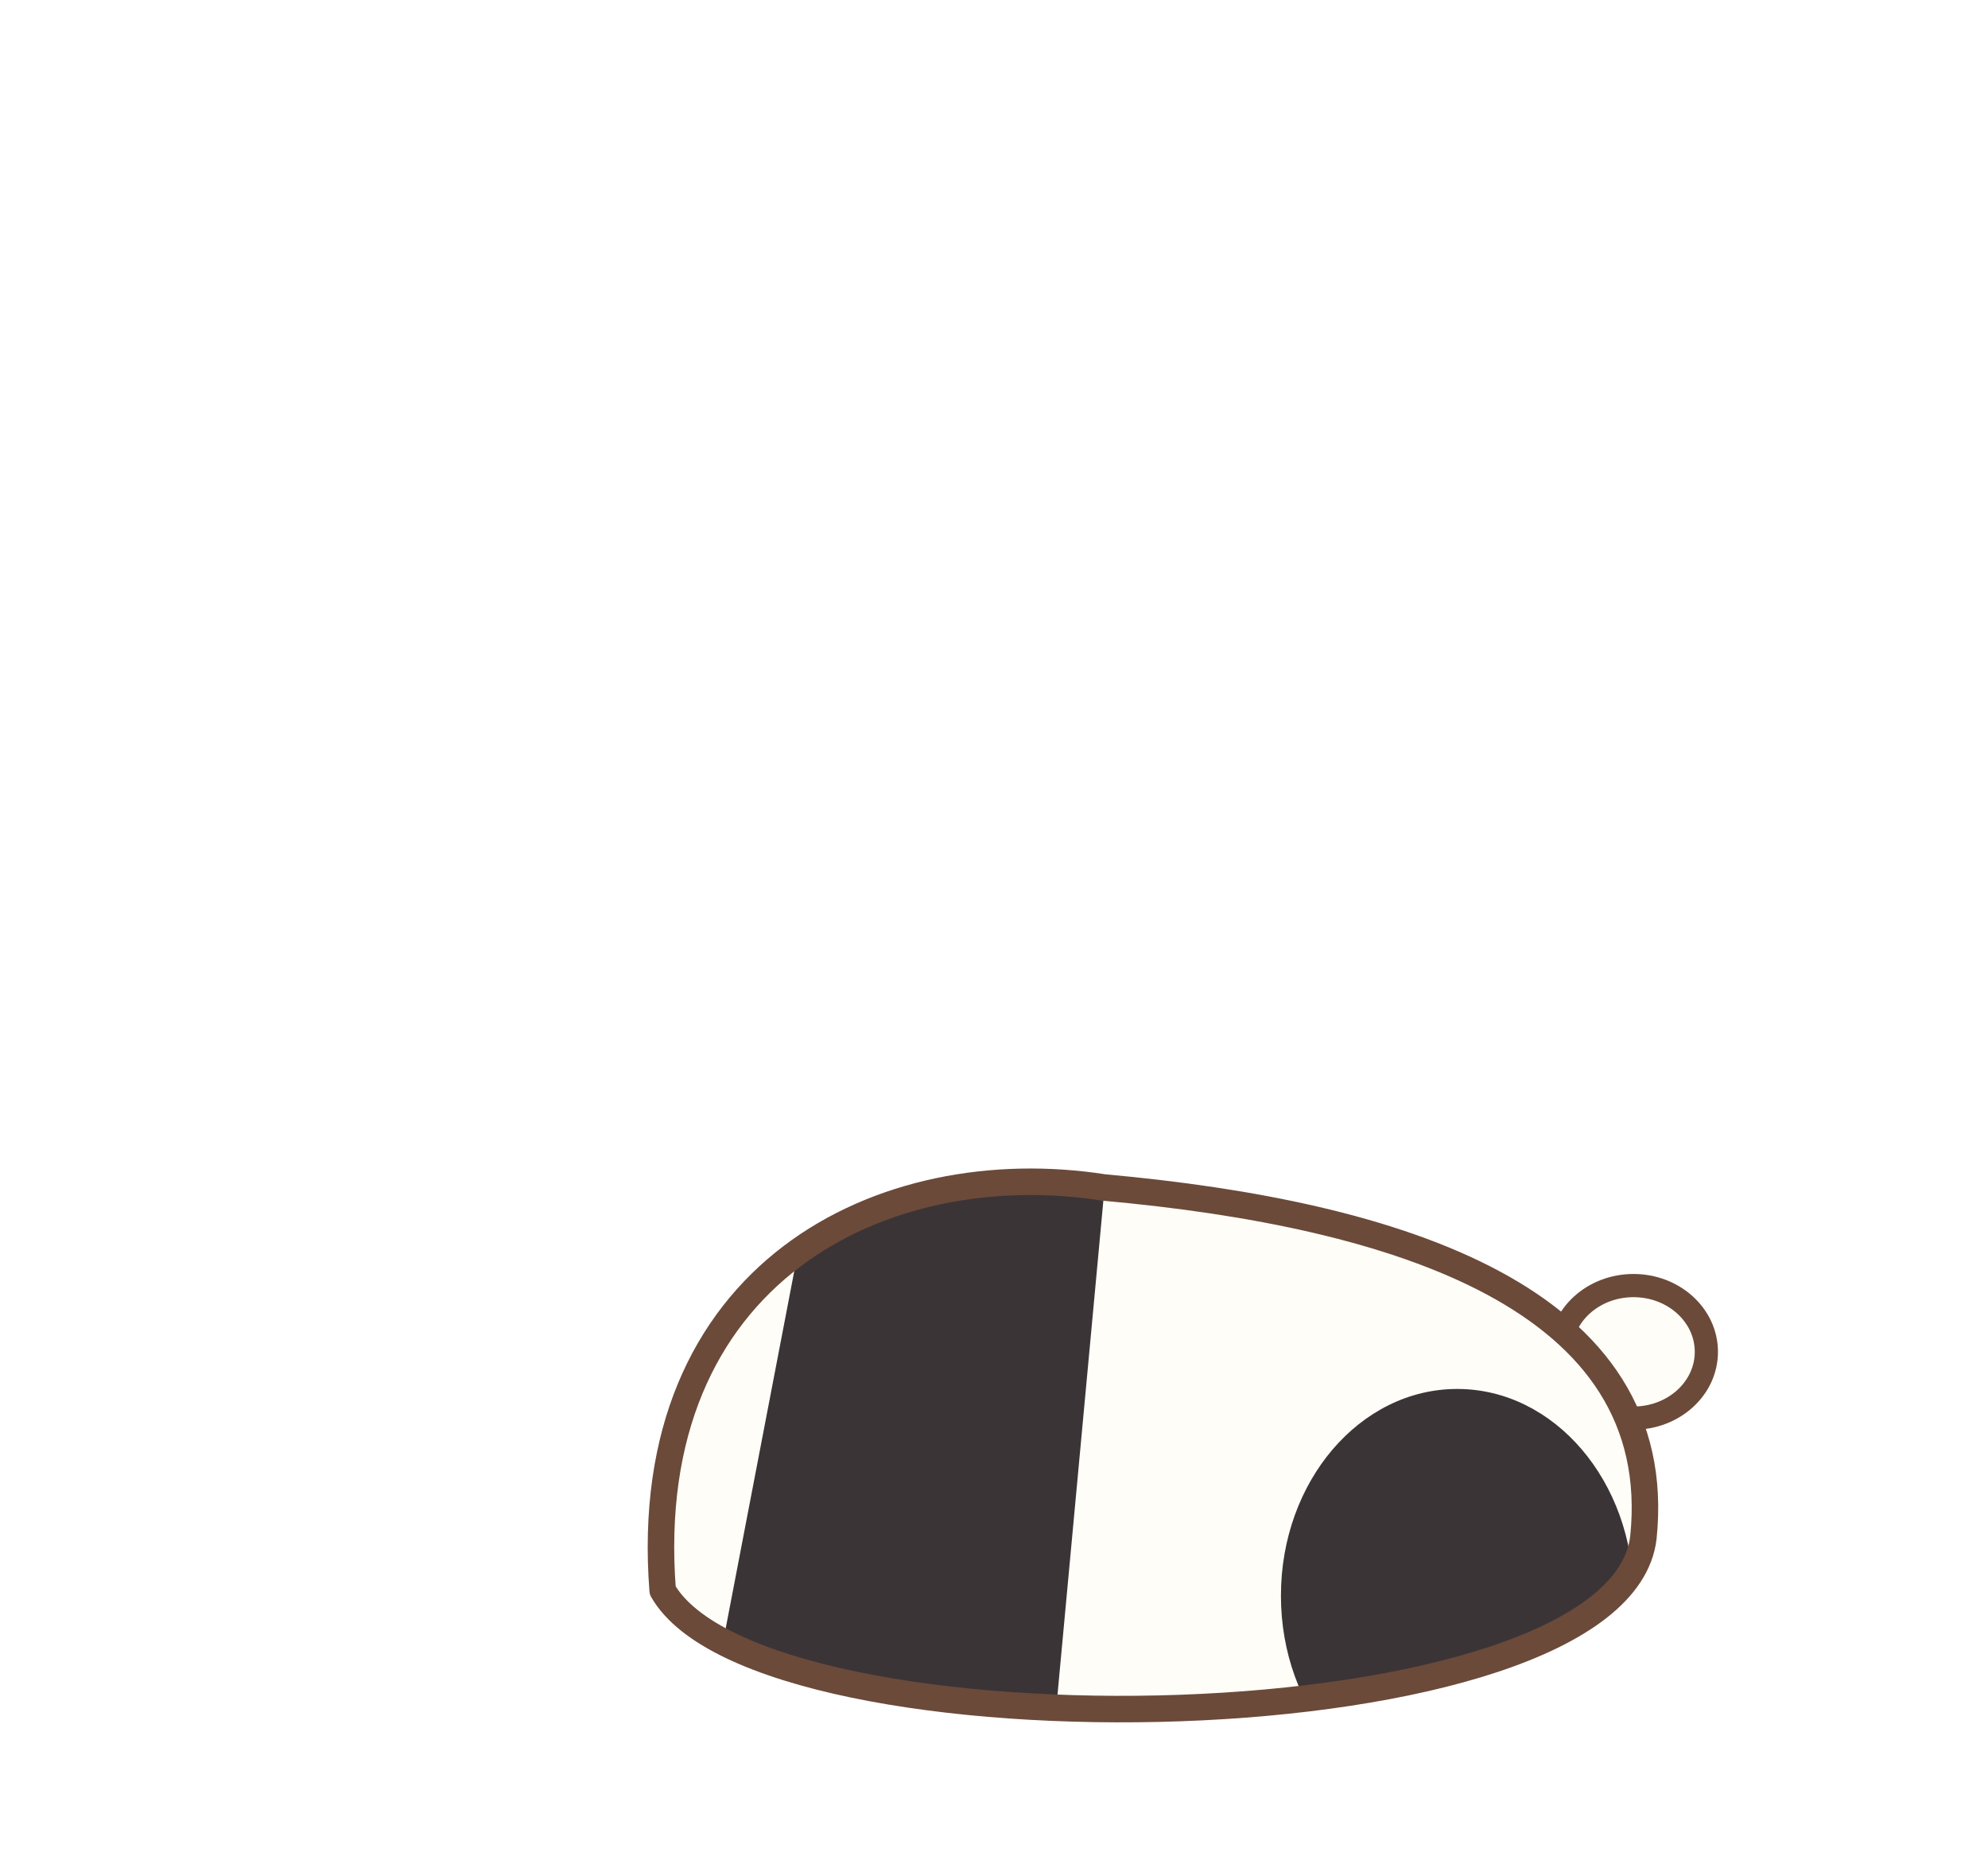
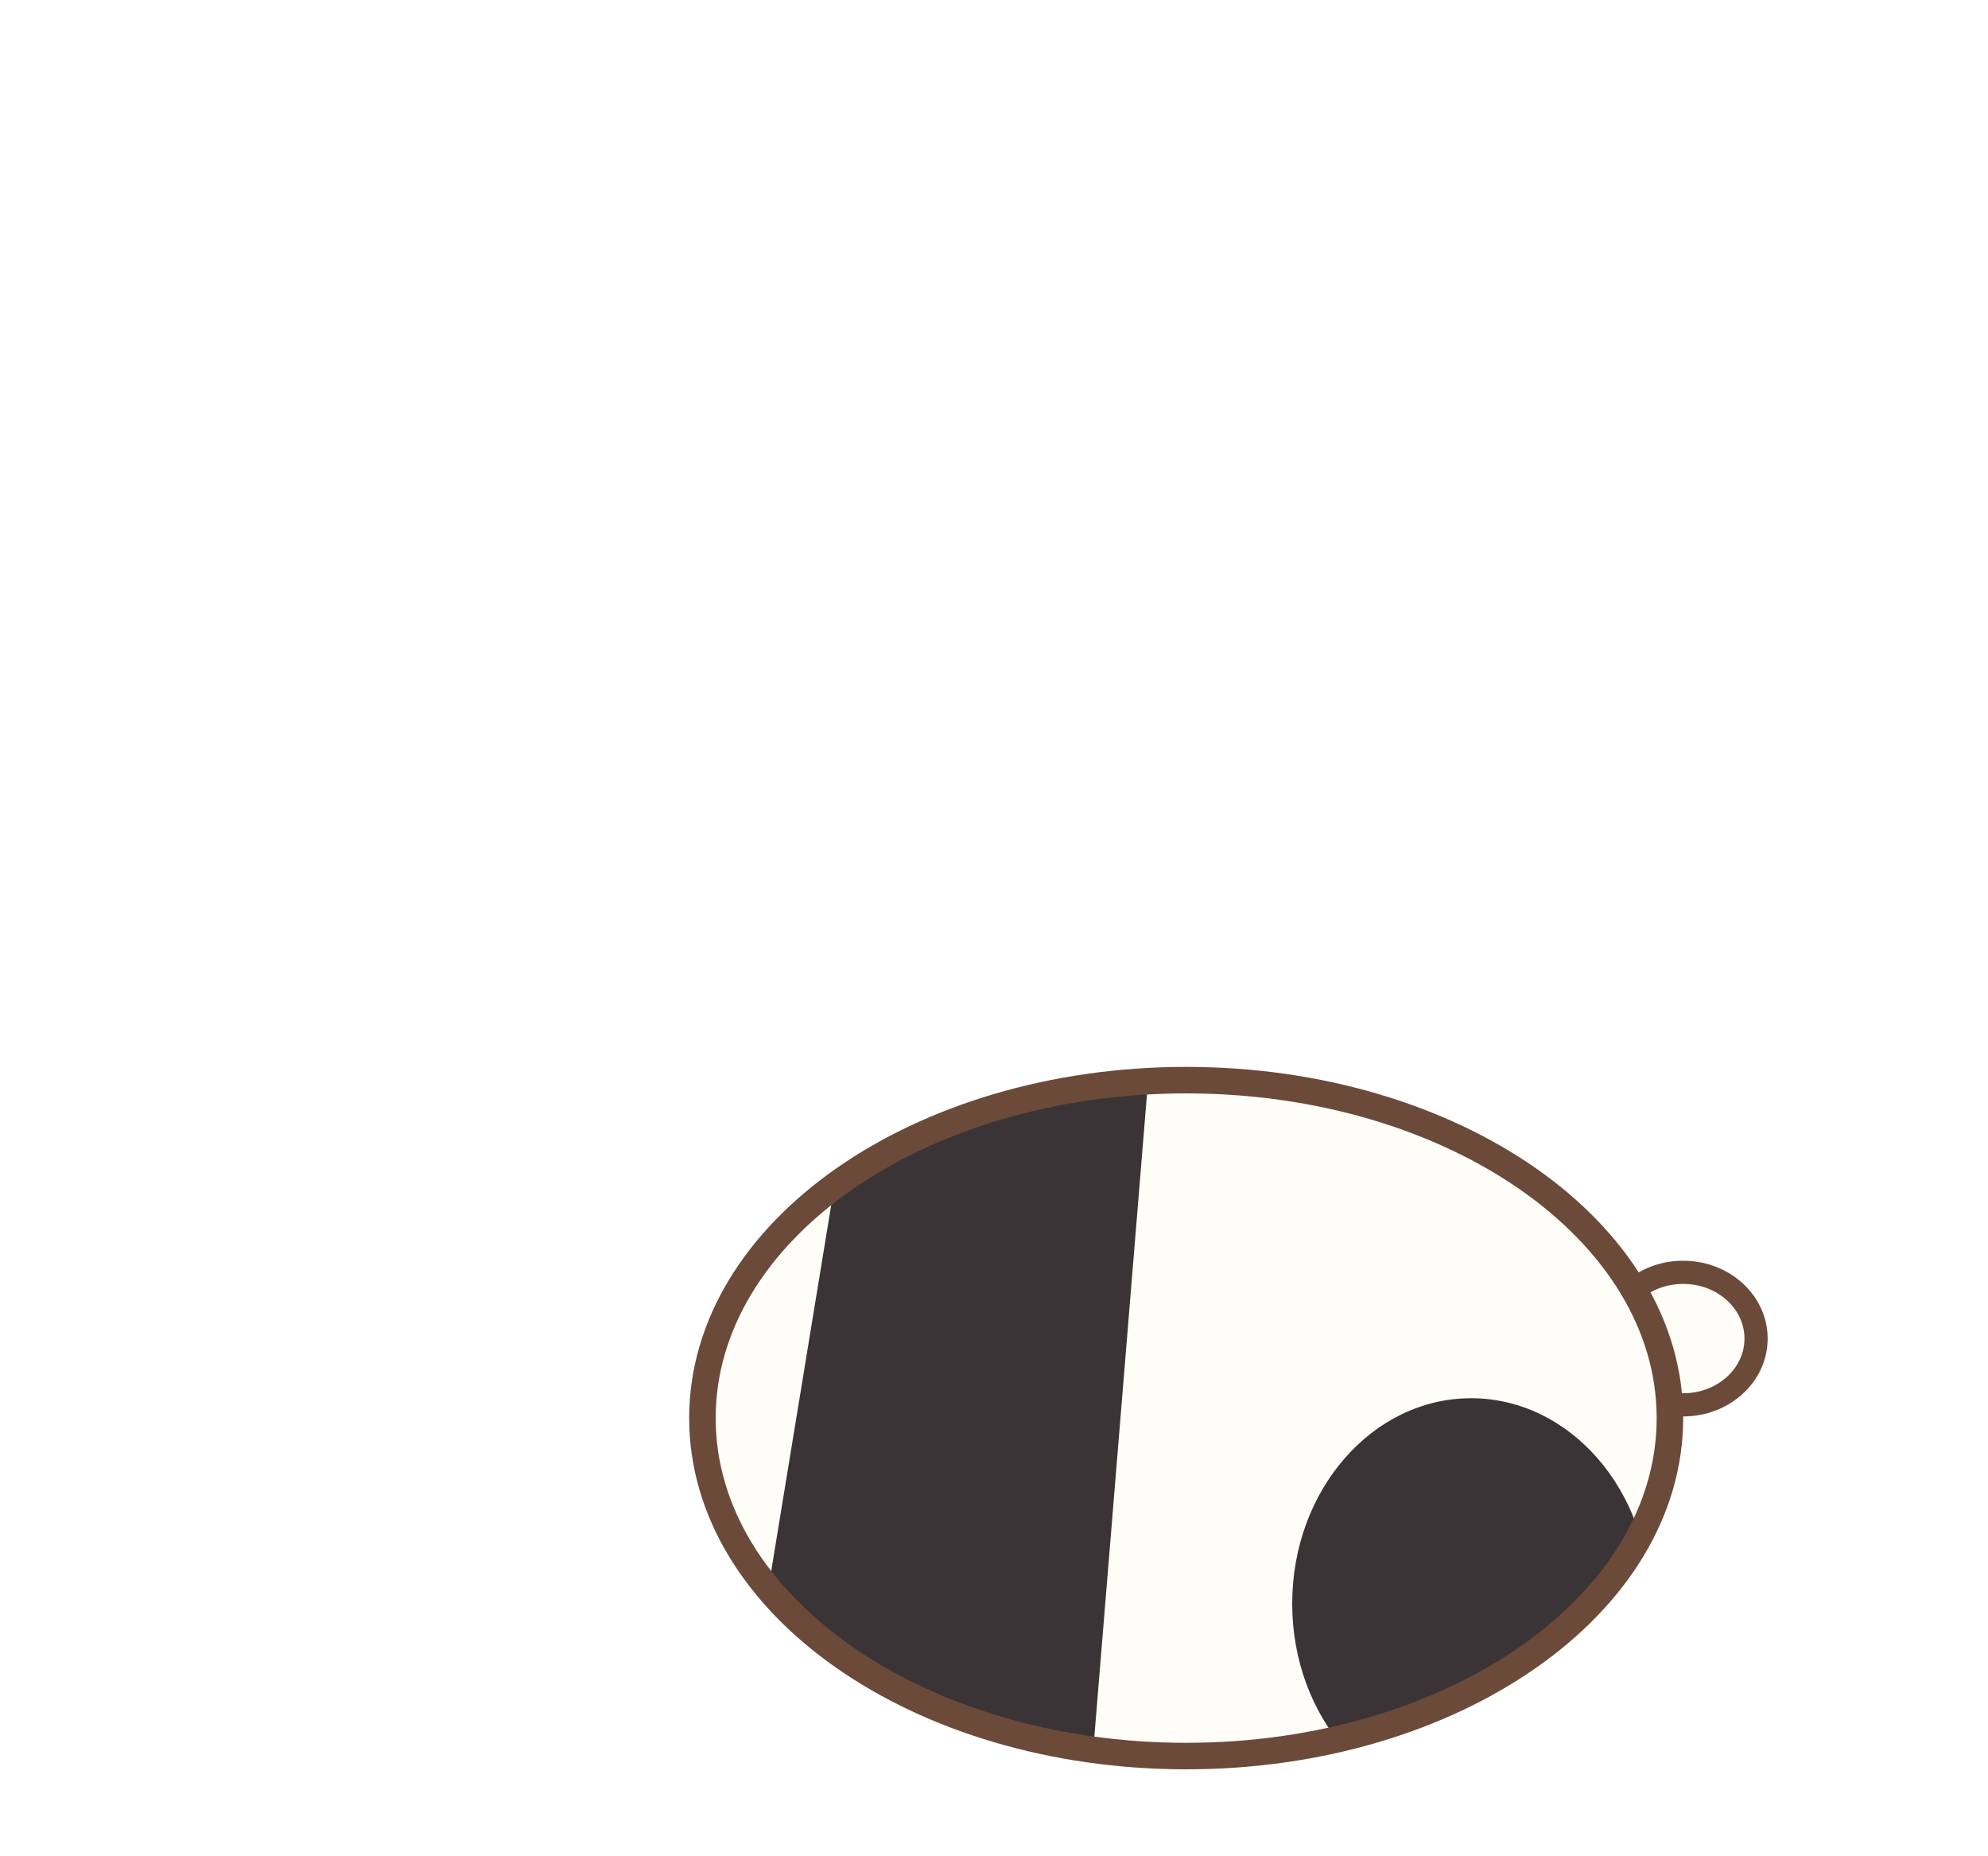
<svg xmlns="http://www.w3.org/2000/svg" viewBox="0 0 300 280" width="300" height="280">
  <g transform="translate(-10 24)">
-     <g transform="translate(0 0)">
-       <ellipse cx="256.5" cy="180.0" rx="11.0" ry="10.0" fill="#FFFDF8" stroke="#6B4A3A" stroke-width="3.5" />
-       <clipPath id="pb0">
-         <path d="M110.0 216.0 C106.3 168.0 143.3 150.0 176.6 155.2 C221.0 159.2 261.7 172.0 258.0 208.0 C254.3 240.0 124.8 242.0 110.0 216.0 Z" />
-       </clipPath>
-       <path d="M110.0 216.0 C106.3 168.0 143.3 150.0 176.6 155.2 C221.0 159.2 261.7 172.0 258.0 208.0 C254.3 240.0 124.8 242.0 110.0 216.0 Z" fill="#FFFDF8" stroke-linejoin="round" stroke-linecap="round" />
-       <g clip-path="url(#pb0)">
-         <path d="M135.2 140.0 L178.1 140.0 L167.7 252.0 L113.7 252.0 Z" fill="#3B3437" />
-         <ellipse cx="229.9" cy="216.8" rx="26.6" ry="31.2" fill="#3B3437" />
-       </g>
-       <path d="M110.0 216.0 C106.3 168.0 143.3 150.0 176.6 155.2 C221.0 159.2 261.7 172.0 258.0 208.0 C254.3 240.0 124.8 242.0 110.0 216.0 Z" fill="none" stroke="#6B4A3A" stroke-width="4" stroke-linejoin="round" stroke-linecap="round" />
+     <ellipse cx="264.0" cy="178.0" rx="11.0" ry="10.0" fill="#FFFDF8" stroke="#6B4A3A" stroke-width="3.5" />
+     <clipPath id="pb0">
+       <path d="M116.0 190.0 C116.0 161.8 148.7 139.0 189.0 139.0 C229.3 139.0 262.0 161.8 262.0 190.0 C262.0 218.2 229.3 241.0 189.0 241.0 C148.7 241.0 116.0 218.2 116.0 190.0 Z" />
+     </clipPath>
+     <path d="M116.0 190.0 C116.0 161.8 148.7 139.0 189.0 139.0 C229.3 139.0 262.0 161.8 262.0 190.0 C262.0 218.2 229.3 241.0 189.0 241.0 C148.7 241.0 116.0 218.2 116.0 190.0 Z" fill="#FFFDF8" />
+     <g clip-path="url(#pb0)">
+       <path d="M140.0 130.0 L184.0 130.0 L174.0 252.0 L120.0 252.0 Z" fill="#3B3437" />
+       <ellipse cx="232.0" cy="218.0" rx="27.0" ry="31.0" fill="#3B3437" />
    </g>
+     <path d="M116.0 190.0 C116.0 161.8 148.7 139.0 189.0 139.0 C229.3 139.0 262.0 161.8 262.0 190.0 C262.0 218.2 229.3 241.0 189.0 241.0 C148.7 241.0 116.0 218.2 116.0 190.0 Z" fill="none" stroke="#6B4A3A" stroke-width="4" stroke-linejoin="round" stroke-linecap="round" />
  </g>
</svg>
